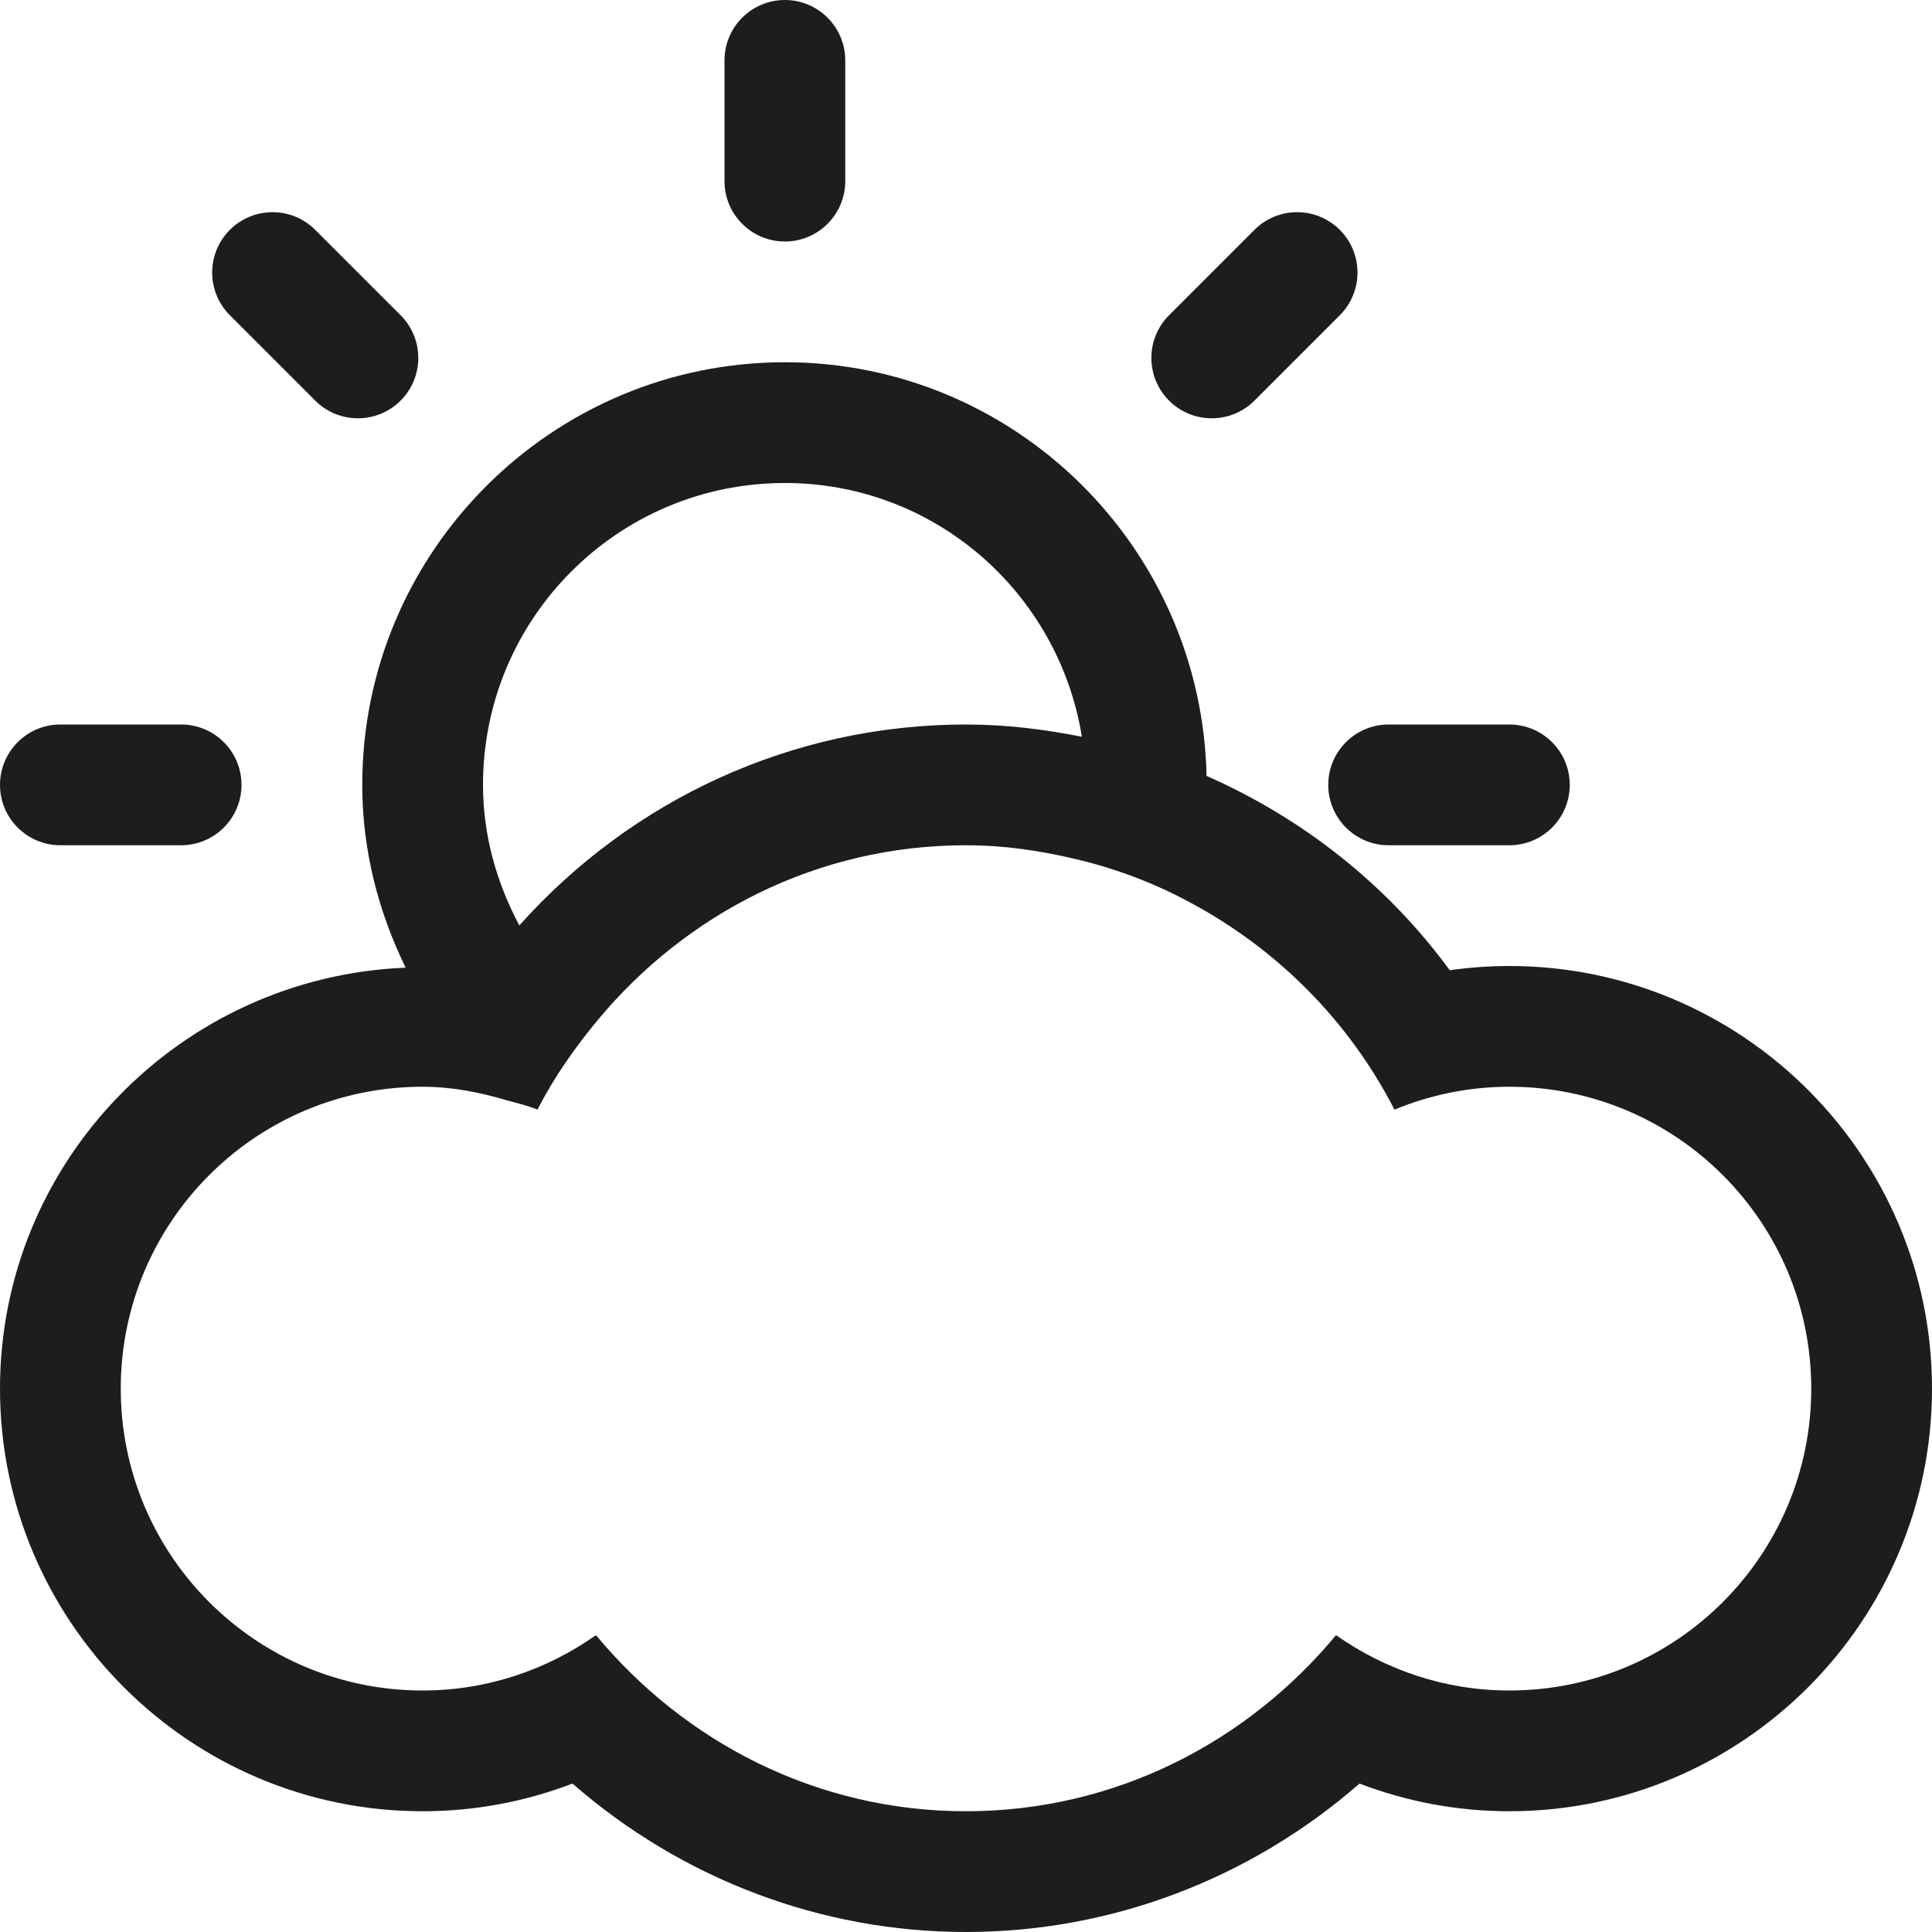
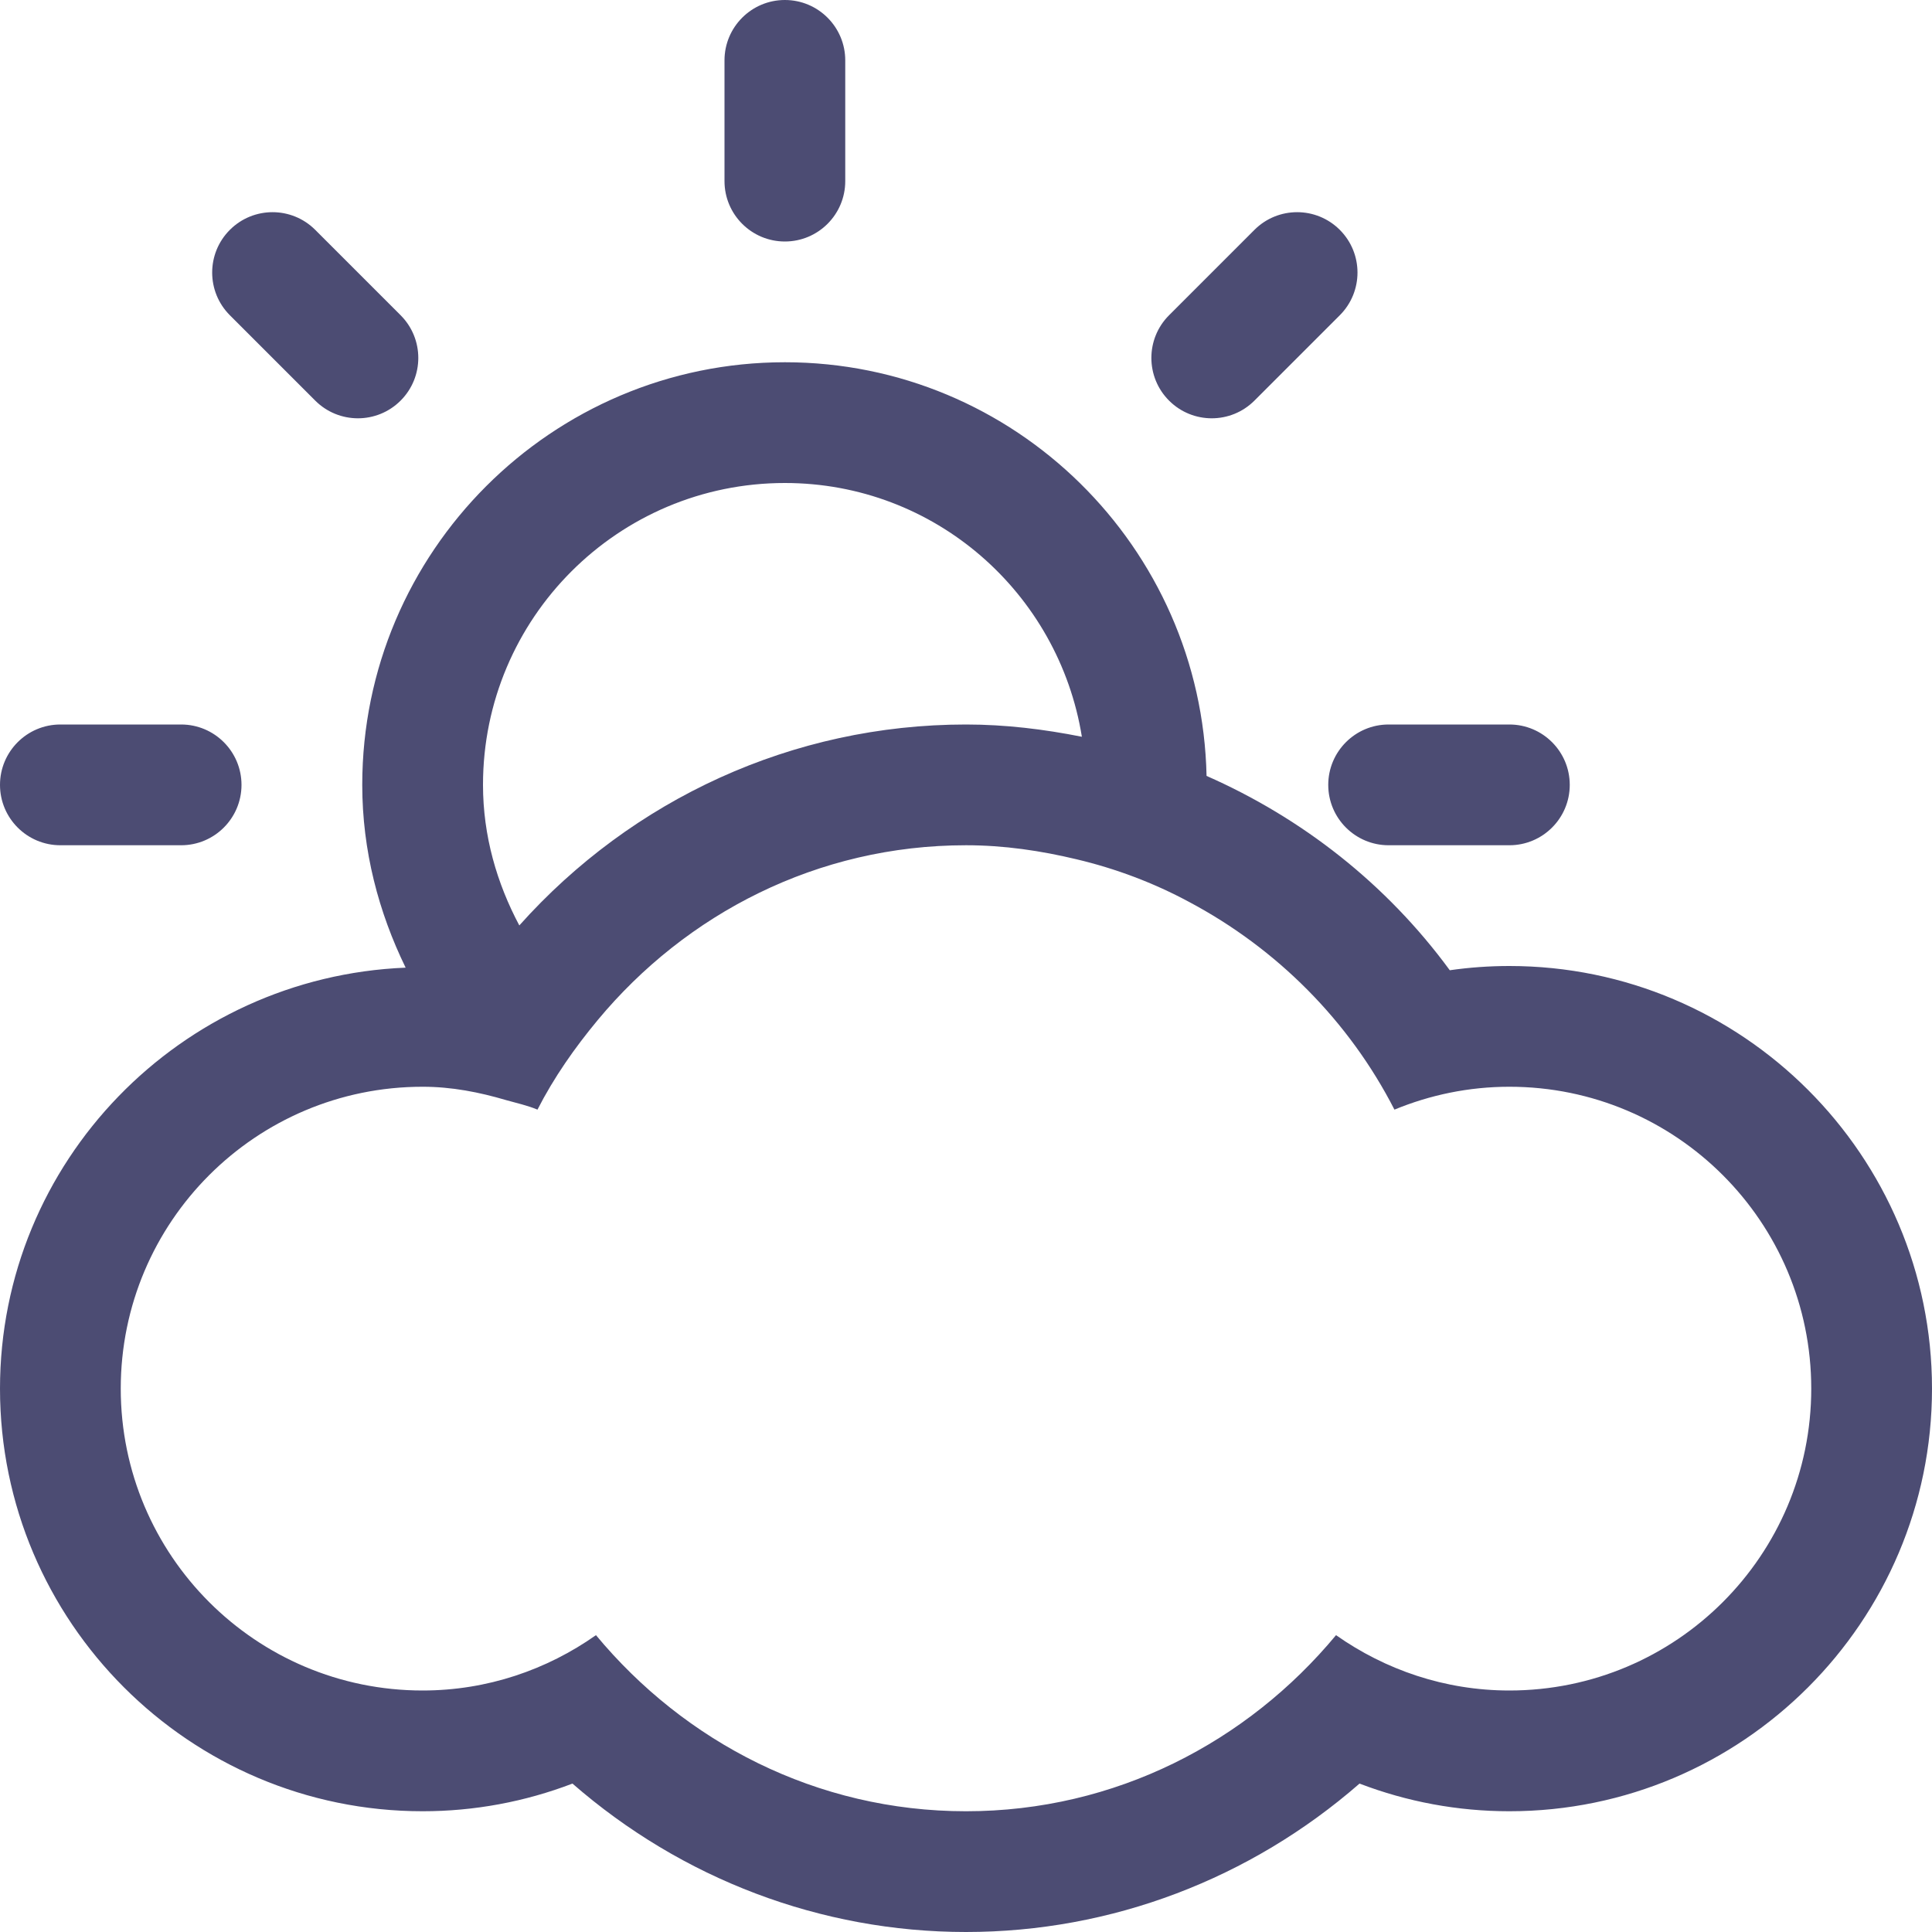
<svg xmlns="http://www.w3.org/2000/svg" version="1.1" id="Layer_1" x="0px" y="0px" width="512px" height="512px" viewBox="0 0 512 512" enable-background="new 0 0 512 512" xml:space="preserve">
  <g>
    <g>
-       <path fill="#1D1D1B" d="M208,64c8.833,0,16-7.167,16-16V16c0-8.833-7.167-16-16-16s-16,7.167-16,16v32    C192,56.833,199.167,64,208,64z M332.438,106.167l22.625-22.625c6.249-6.25,6.249-16.375,0-22.625    c-6.25-6.25-16.375-6.25-22.625,0l-22.625,22.625c-6.25,6.25-6.25,16.375,0,22.625    C316.062,112.417,326.188,112.417,332.438,106.167z M16,224h32c8.833,0,16-7.167,16-16s-7.167-16-16-16H16    c-8.833,0-16,7.167-16,16S7.167,224,16,224z M352,208c0,8.833,7.167,16,16,16h32c8.833,0,16-7.167,16-16s-7.167-16-16-16h-32    C359.167,192,352,199.167,352,208z M83.541,106.167c6.251,6.25,16.376,6.25,22.625,0c6.251-6.25,6.251-16.375,0-22.625    L83.541,60.917c-6.25-6.25-16.374-6.25-22.625,0c-6.25,6.25-6.25,16.375,0,22.625L83.541,106.167z M400,256    c-5.312,0-10.562,0.375-15.792,1.125c-16.771-22.875-39.124-40.333-64.458-51.5C318.459,145,268.938,96,208,96    c-61.75,0-112,50.25-112,112c0,17.438,4.334,33.75,11.5,48.438C47.875,258.875,0,307.812,0,368c0,61.75,50.25,112,112,112    c13.688,0,27.084-2.5,39.709-7.333C180.666,497.917,217.5,512,256,512c38.542,0,75.333-14.083,104.291-39.333    C372.916,477.5,386.312,480,400,480c61.75,0,112-50.25,112-112S461.75,256,400,256z M208,128c39.812,0,72.562,29.167,78.708,67.25    c-10.021-2-20.249-3.25-30.708-3.25c-45.938,0-88.5,19.812-118.375,53.25C131.688,234.083,128,221.542,128,208    C128,163.812,163.812,128,208,128z M400,448c-17.125,0-32.916-5.5-45.938-14.667C330.584,461.625,295.624,480,256,480    c-39.625,0-74.584-18.375-98.062-46.667C144.938,442.5,129.125,448,112,448c-44.188,0-80-35.812-80-80s35.812-80,80-80    c7.75,0,15.062,1.458,22.125,3.541c2.812,0.792,5.667,1.417,8.312,2.521c4.375-8.562,9.875-16.396,15.979-23.75    C181.792,242.188,216.562,224,256,224c10.125,0,19.834,1.458,29.25,3.709c10.562,2.499,20.542,6.291,29.834,11.291    c23.291,12.375,42.416,31.542,54.457,55.063C378.938,290.188,389.209,288,400,288c44.188,0,80,35.812,80,80S444.188,448,400,448z" />
+       <path fill="rgba(1,1,56,.7)" d="M208,64c8.833,0,16-7.167,16-16V16c0-8.833-7.167-16-16-16s-16,7.167-16,16v32    C192,56.833,199.167,64,208,64z M332.438,106.167l22.625-22.625c6.249-6.25,6.249-16.375,0-22.625    c-6.25-6.25-16.375-6.25-22.625,0l-22.625,22.625c-6.25,6.25-6.25,16.375,0,22.625    C316.062,112.417,326.188,112.417,332.438,106.167z M16,224h32c8.833,0,16-7.167,16-16s-7.167-16-16-16H16    c-8.833,0-16,7.167-16,16S7.167,224,16,224z M352,208c0,8.833,7.167,16,16,16h32c8.833,0,16-7.167,16-16s-7.167-16-16-16h-32    C359.167,192,352,199.167,352,208z M83.541,106.167c6.251,6.25,16.376,6.25,22.625,0c6.251-6.25,6.251-16.375,0-22.625    L83.541,60.917c-6.25-6.25-16.374-6.25-22.625,0c-6.25,6.25-6.25,16.375,0,22.625L83.541,106.167z M400,256    c-5.312,0-10.562,0.375-15.792,1.125c-16.771-22.875-39.124-40.333-64.458-51.5C318.459,145,268.938,96,208,96    c-61.75,0-112,50.25-112,112c0,17.438,4.334,33.75,11.5,48.438C47.875,258.875,0,307.812,0,368c0,61.75,50.25,112,112,112    c13.688,0,27.084-2.5,39.709-7.333C180.666,497.917,217.5,512,256,512c38.542,0,75.333-14.083,104.291-39.333    C372.916,477.5,386.312,480,400,480c61.75,0,112-50.25,112-112S461.75,256,400,256z M208,128c39.812,0,72.562,29.167,78.708,67.25    c-10.021-2-20.249-3.25-30.708-3.25c-45.938,0-88.5,19.812-118.375,53.25C131.688,234.083,128,221.542,128,208    C128,163.812,163.812,128,208,128z M400,448c-17.125,0-32.916-5.5-45.938-14.667C330.584,461.625,295.624,480,256,480    c-39.625,0-74.584-18.375-98.062-46.667C144.938,442.5,129.125,448,112,448c-44.188,0-80-35.812-80-80s35.812-80,80-80    c7.75,0,15.062,1.458,22.125,3.541c2.812,0.792,5.667,1.417,8.312,2.521c4.375-8.562,9.875-16.396,15.979-23.75    C181.792,242.188,216.562,224,256,224c10.125,0,19.834,1.458,29.25,3.709c10.562,2.499,20.542,6.291,29.834,11.291    c23.291,12.375,42.416,31.542,54.457,55.063C378.938,290.188,389.209,288,400,288c44.188,0,80,35.812,80,80S444.188,448,400,448z" />
    </g>
  </g>
</svg>
